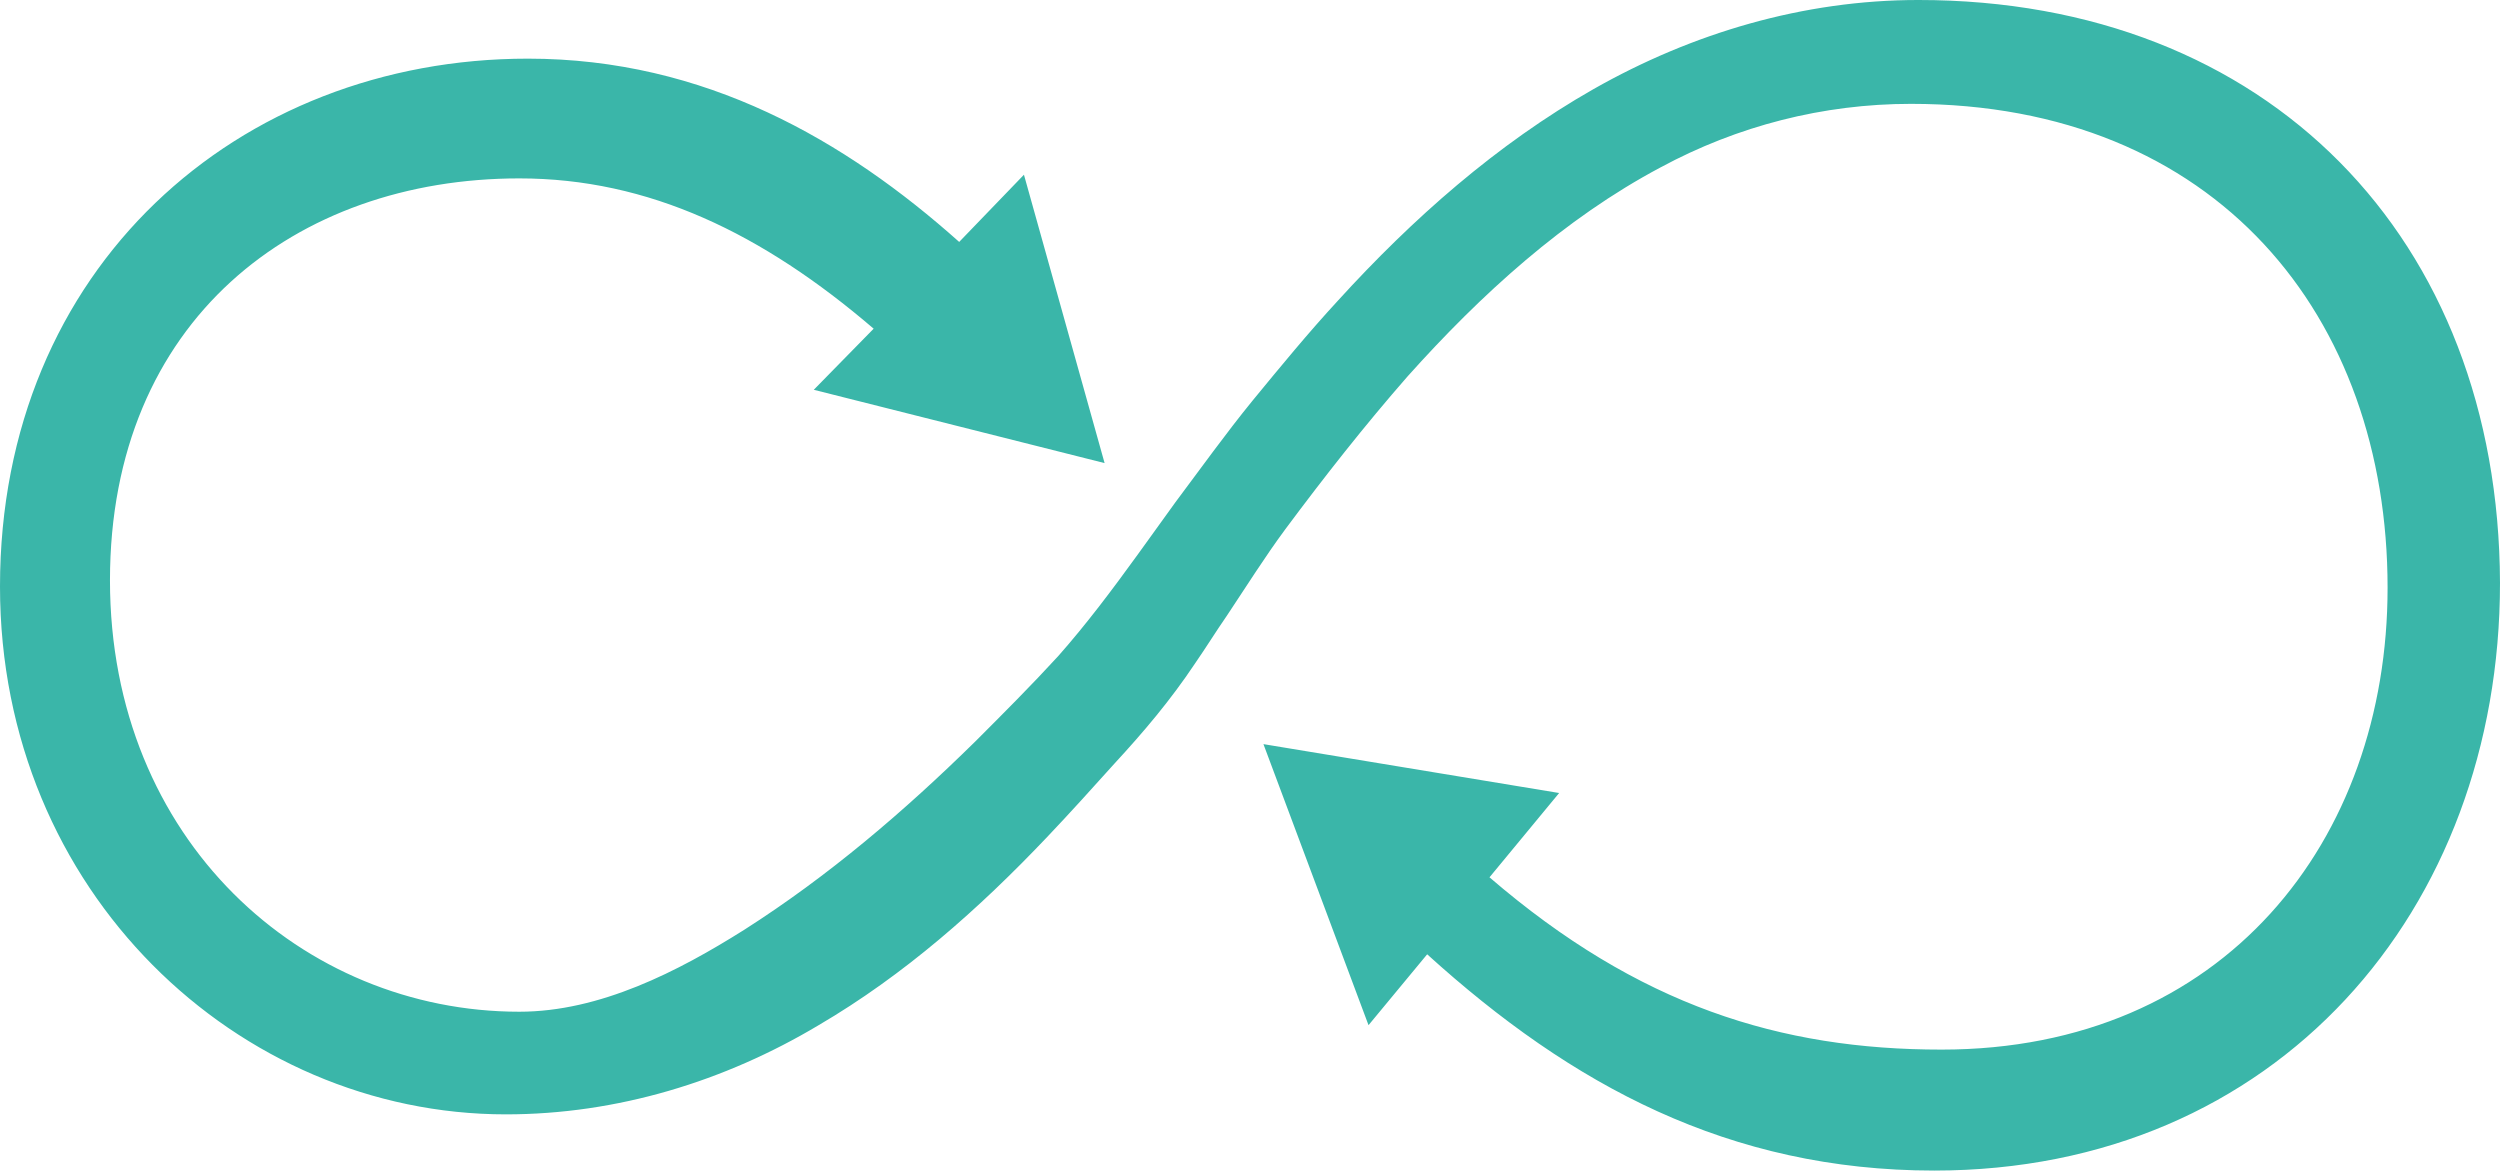
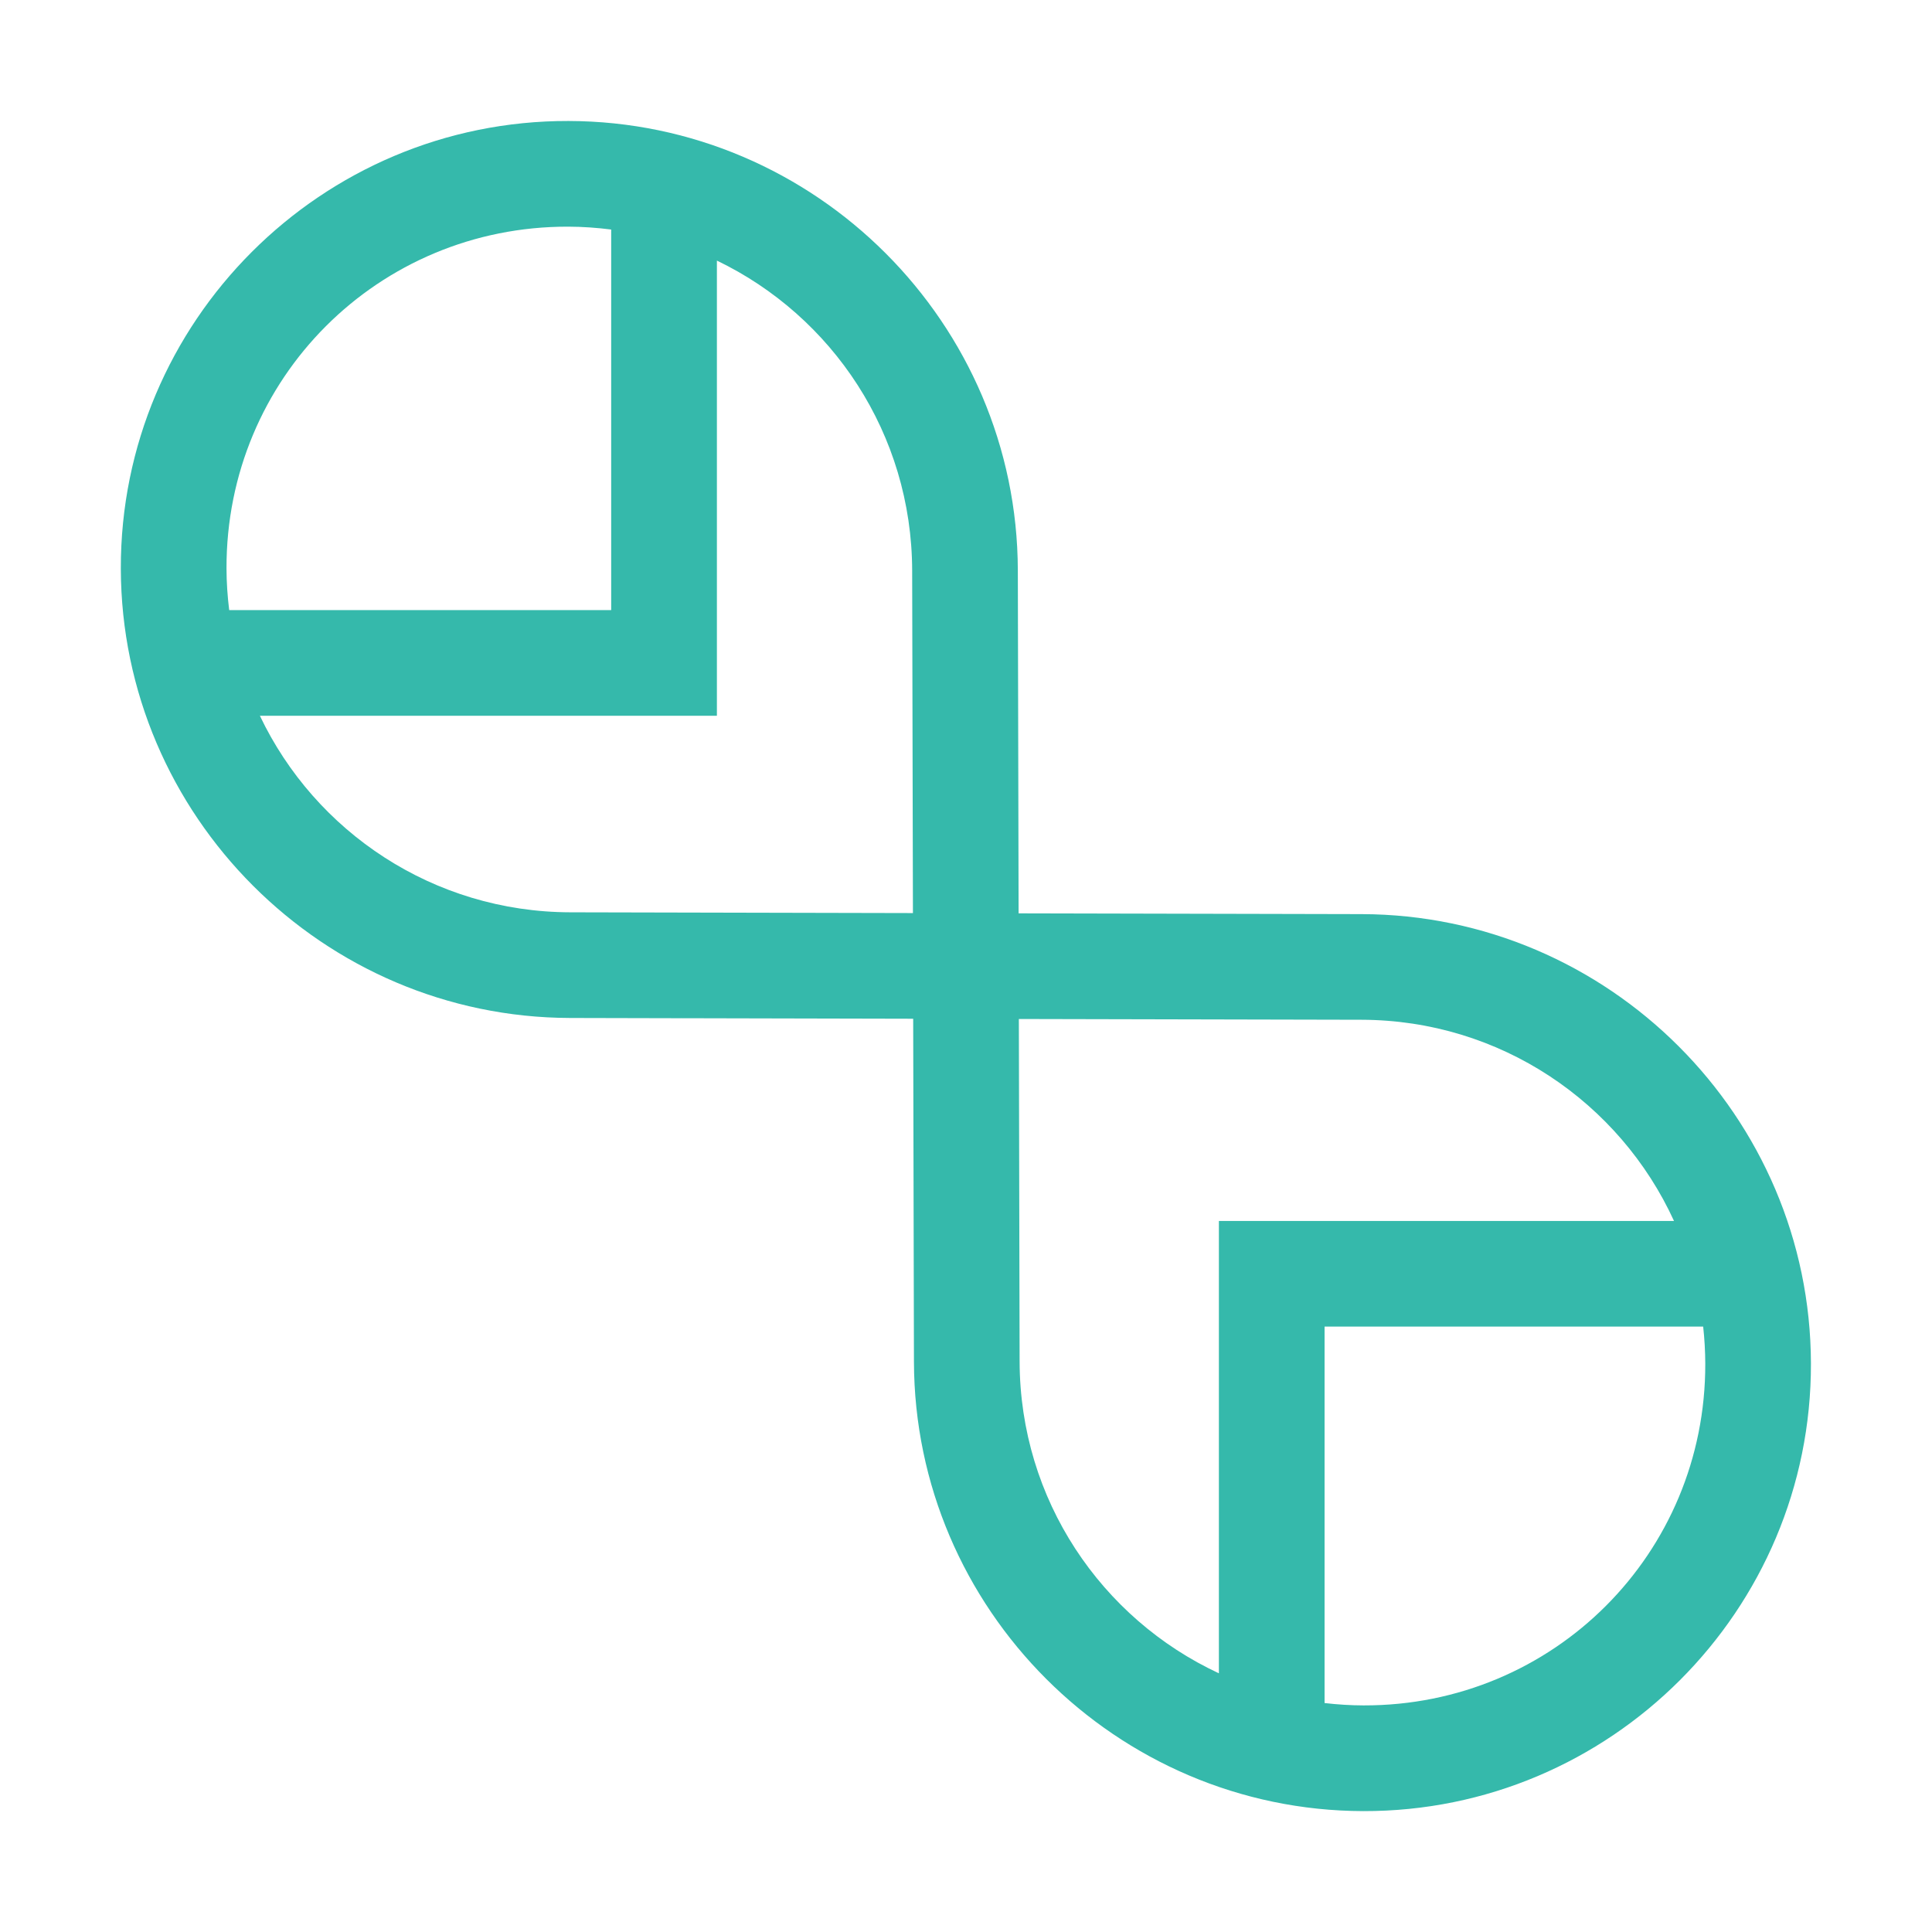
- <svg xmlns="http://www.w3.org/2000/svg" width="57.743mm" height="27.037mm" viewBox="0 0 204.6 95.8" id="svg4143" version="1.1">
-   <defs id="defs4145" />
-   <g id="layer1" transform="translate(-244.7661,-466.9603)">
-     <text y="682.087" x="87.499" style="font-size:98.271px;line-height:0%;font-family:SourceSansPro-Light;fill:#3ab6a9" font-size="98.271px" id="text3" />
-     <path style="fill:#3ab6a9" d="m 401.766,466.96 c -9.4,0 -18.5,2.7 -26.6,7.3 -7.9,4.5 -14.8,10.6 -20.9,17.3 -2.4,2.6 -4.7,5.4 -7,8.2 -2.2,2.7 -4.2,5.5 -6.3,8.3 -1,1.4 -2.1,2.9 -3.1,4.3 -2.1,2.9 -4.2,5.7 -6.5,8.3 -2.2,2.4 -4.5,4.7 -6.8,7 -5.8,5.7 -12,11 -18.9,15.4 -5.4,3.4 -11.8,6.7 -18.4,6.7 -17.7,0 -33.5,-14 -33.5,-35.3 0,-21.3 15.2,-32.9 33.5,-32.9 10.6,0 19.9,4.5 29,12.3 l -4.9,5 11.9,3 11.9,3 -3.3,-11.8 -3.3,-11.8 -5.3,5.5 c -9.3,-8.3 -20.8,-15 -35.3,-15 -23.7,0 -43.2,17.1 -43.2,43.2 0,25 19.5,43.2 41.4,43.2 9.1,0 17.9,-2.7 25.6,-7.3 7,-4.1 13.1,-9.5 18.7,-15.4 1.9,-2 3.7,-4 5.5,-6 2.4,-2.6 4.6,-5.2 6.6,-8.2 0.9,-1.3 1.7,-2.6 2.6,-3.9 1.6,-2.4 3.1,-4.8 4.8,-7.1 3.2,-4.3 6.5,-8.5 10,-12.5 6,-6.7 12.8,-12.9 20.7,-17.1 6.3,-3.4 13.3,-5.2 20.5,-5.2 25,0 39,17.4 39,39.6 0,20.7 -13.4,37.8 -36.5,37.8 -13.2,0 -24.8,-3.6 -37,-14.1 l 5.7,-6.9 -12.1,-2 -12.1,-2 4.3,11.5 4.3,11.5 4.8,-5.8 c 11.8,10.7 24.7,17.7 41.5,17.7 28,0 46.3,-21.3 46.3,-48.1 -0.1,-28.2 -19,-47.7 -47.6,-47.7 z" id="path5" />
-   </g>
+ <svg xmlns="http://www.w3.org/2000/svg" width="128" height="128" version="1.1" viewBox="0 0 128 128">
+   <path transform="matrix(-.87465 0 0 .87465 120.75 8.0741)" d="m94.992-0.067c18.715-0.045 33.956 15.196 33.911 33.911-0.045 18.715-15.321 33.989-34.036 34.034l-8.414 0.02 0.018-0.002c-6e-3 1.4e-5 -0.007-1.3e-5 -0.013 0h-0.002c-7.647 0.017-14.32 0.033-17.572 0.04-0.01 4.462-0.041 18.807-0.058 25.984-0.045 18.715-15.319 33.991-34.034 34.036-18.715 0.045-33.956-15.196-33.911-33.911 0.045-18.715 15.321-33.989 34.036-34.034 2.194-0.005 4.517-0.01 7.941-0.018 7.778-0.018 14.744-0.033 18.041-0.04 0.01-4.462 0.041-18.807 0.058-25.984 0.045-18.715 15.321-33.991 34.036-34.036zm0.02 8.005c-1.103 0.003-2.187 0.082-3.253 0.217v28.826h28.936c0.127-1.036 0.201-2.088 0.203-3.158 0.035-14.39-11.496-25.92-25.885-25.885zm-11.259 2.57c-8.739 4.203-14.767 13.124-14.792 23.478-0.017 7.165-0.048 21.454-0.058 25.946 4.492-0.01 18.779-0.041 25.943-0.058 10.391-0.025 19.338-6.098 23.523-14.888h-34.617v-34.478zm-22.873 57.447c-4.493 0.01-18.781 0.041-25.946 0.058-10.529 0.025-19.571 6.261-23.681 15.241h34.474v34.264c8.902-4.142 15.07-13.146 15.095-23.619 0.017-7.165 0.048-21.452 0.058-25.943zm-23.157 23.3h-28.679c-0.101 0.923-0.156 1.86-0.159 2.809-0.035 14.39 11.496 25.92 25.885 25.885 0.999-0.002 1.983-0.067 2.952-0.179v-28.516z" color="#000000" fill="#35b9ab" fill-rule="evenodd" stroke-linecap="square" style="-inkscape-stroke:none" />
</svg>
